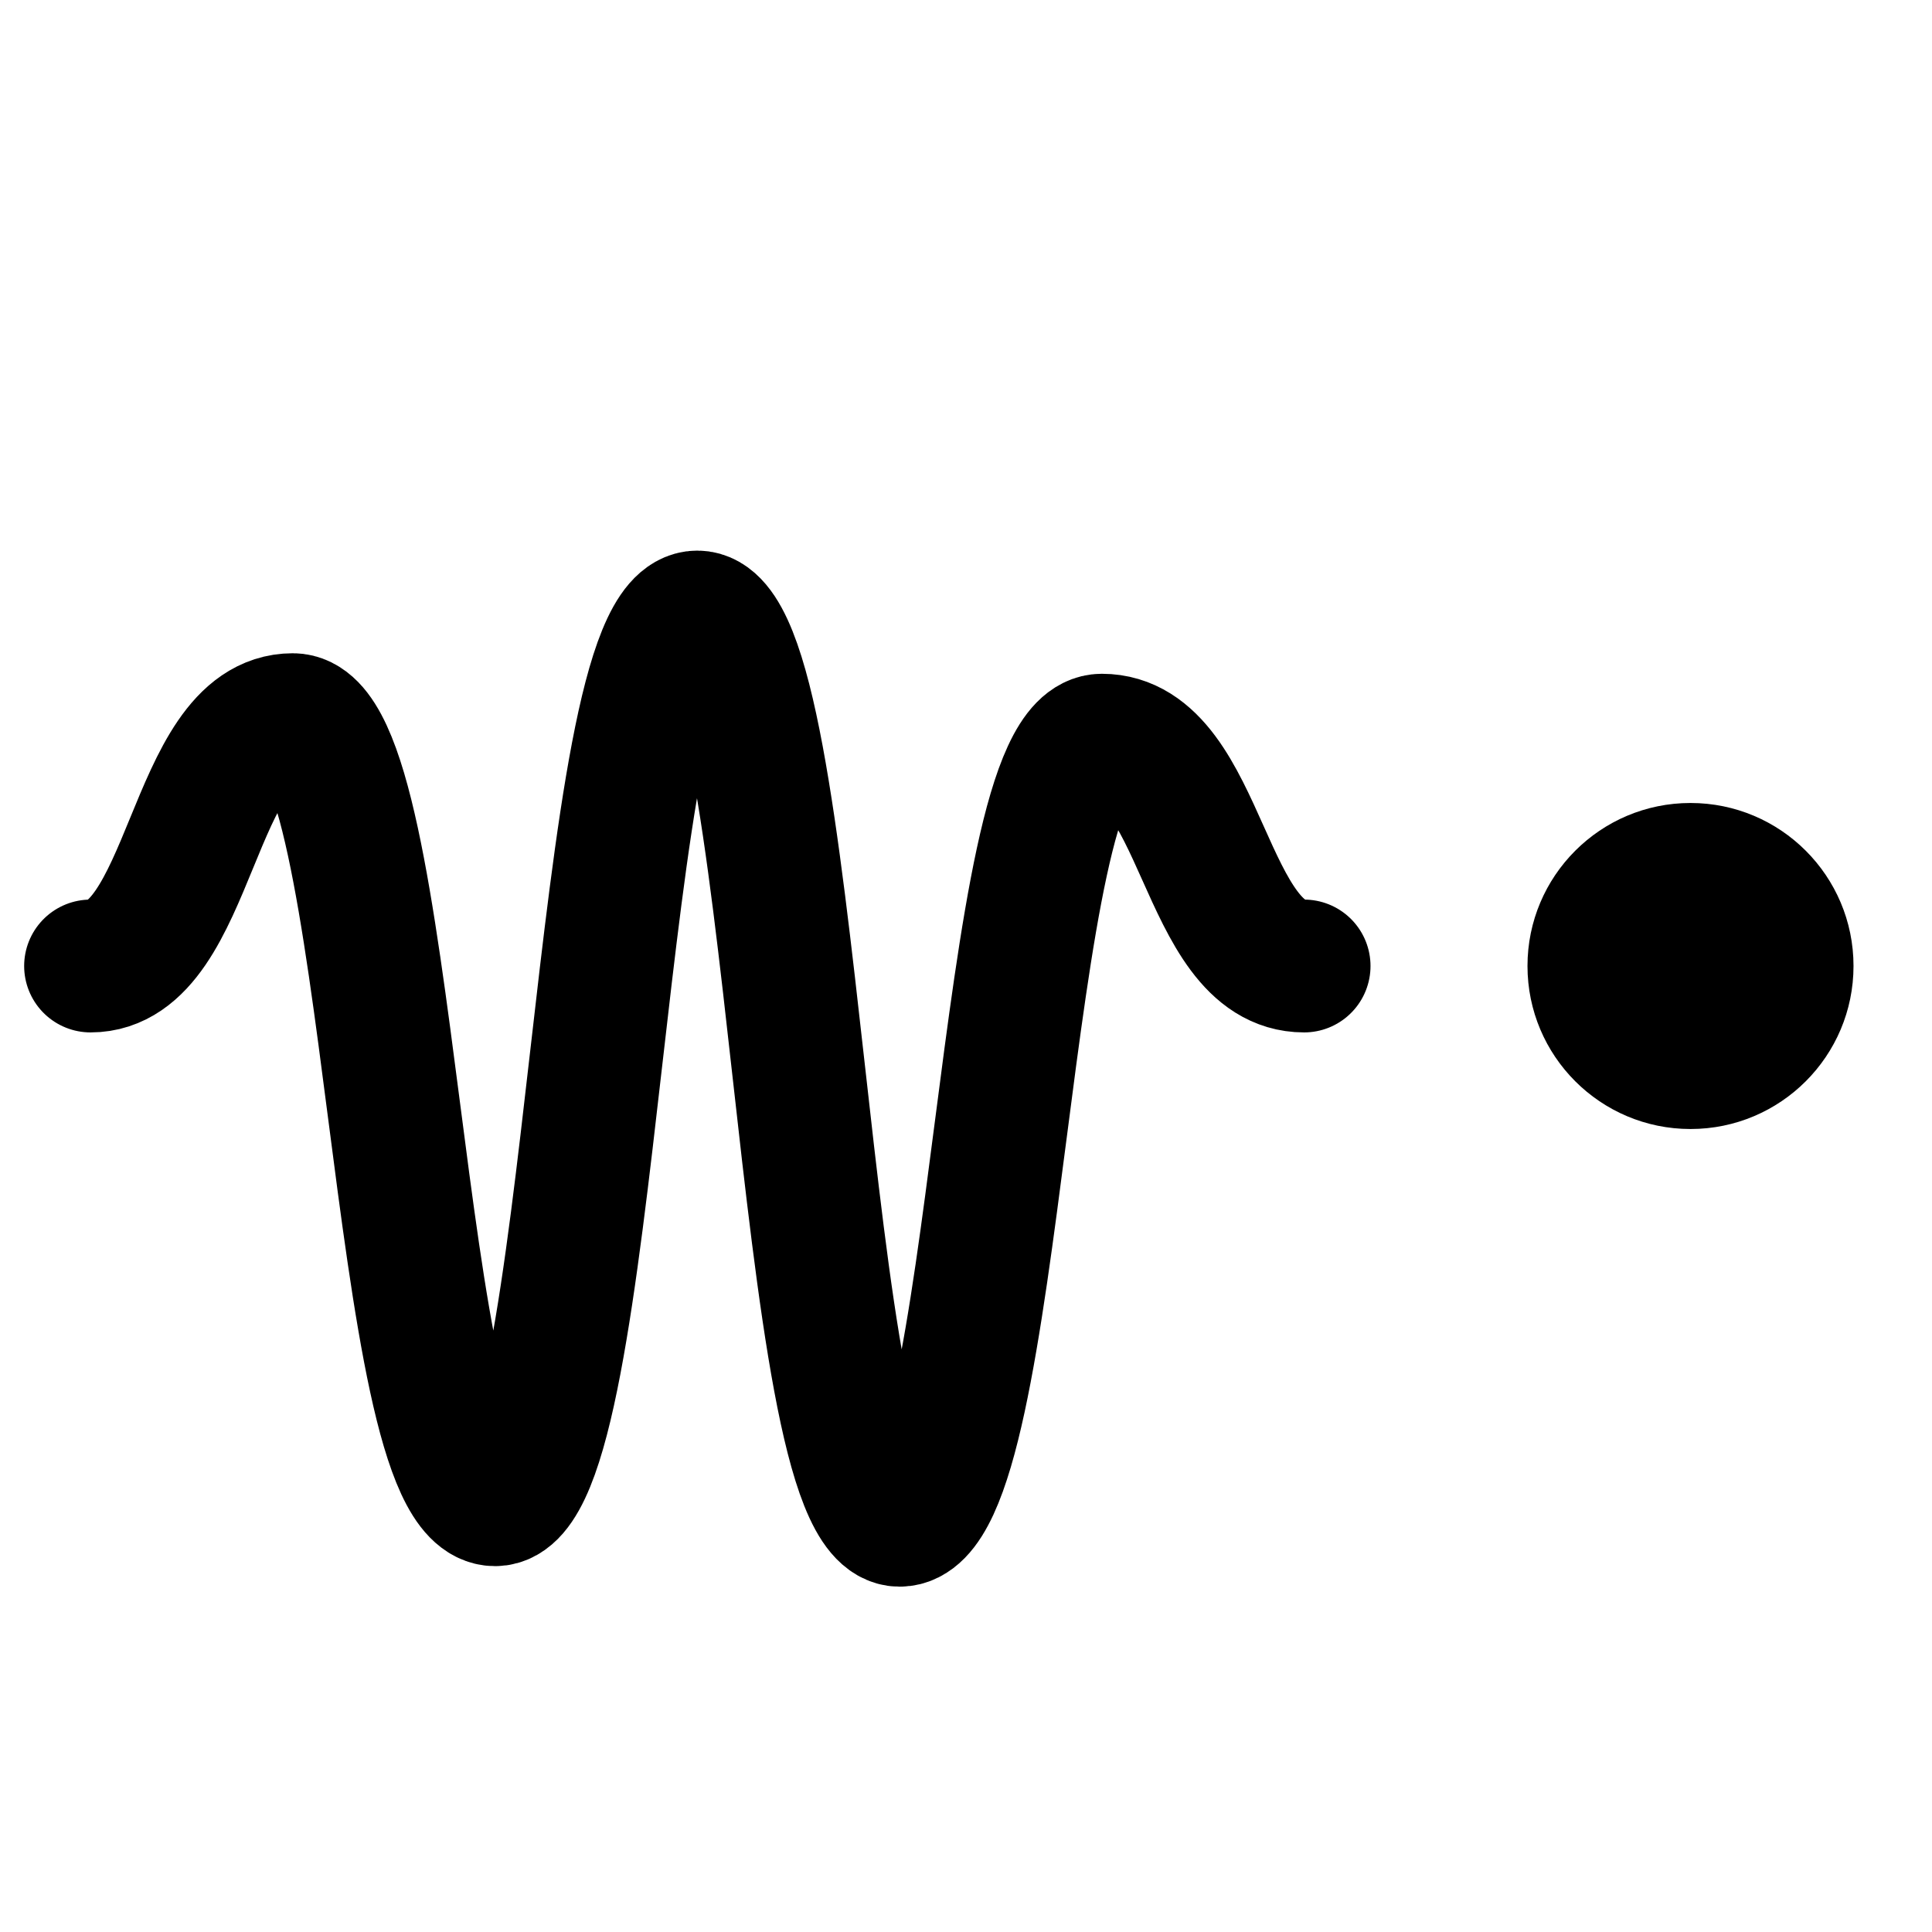
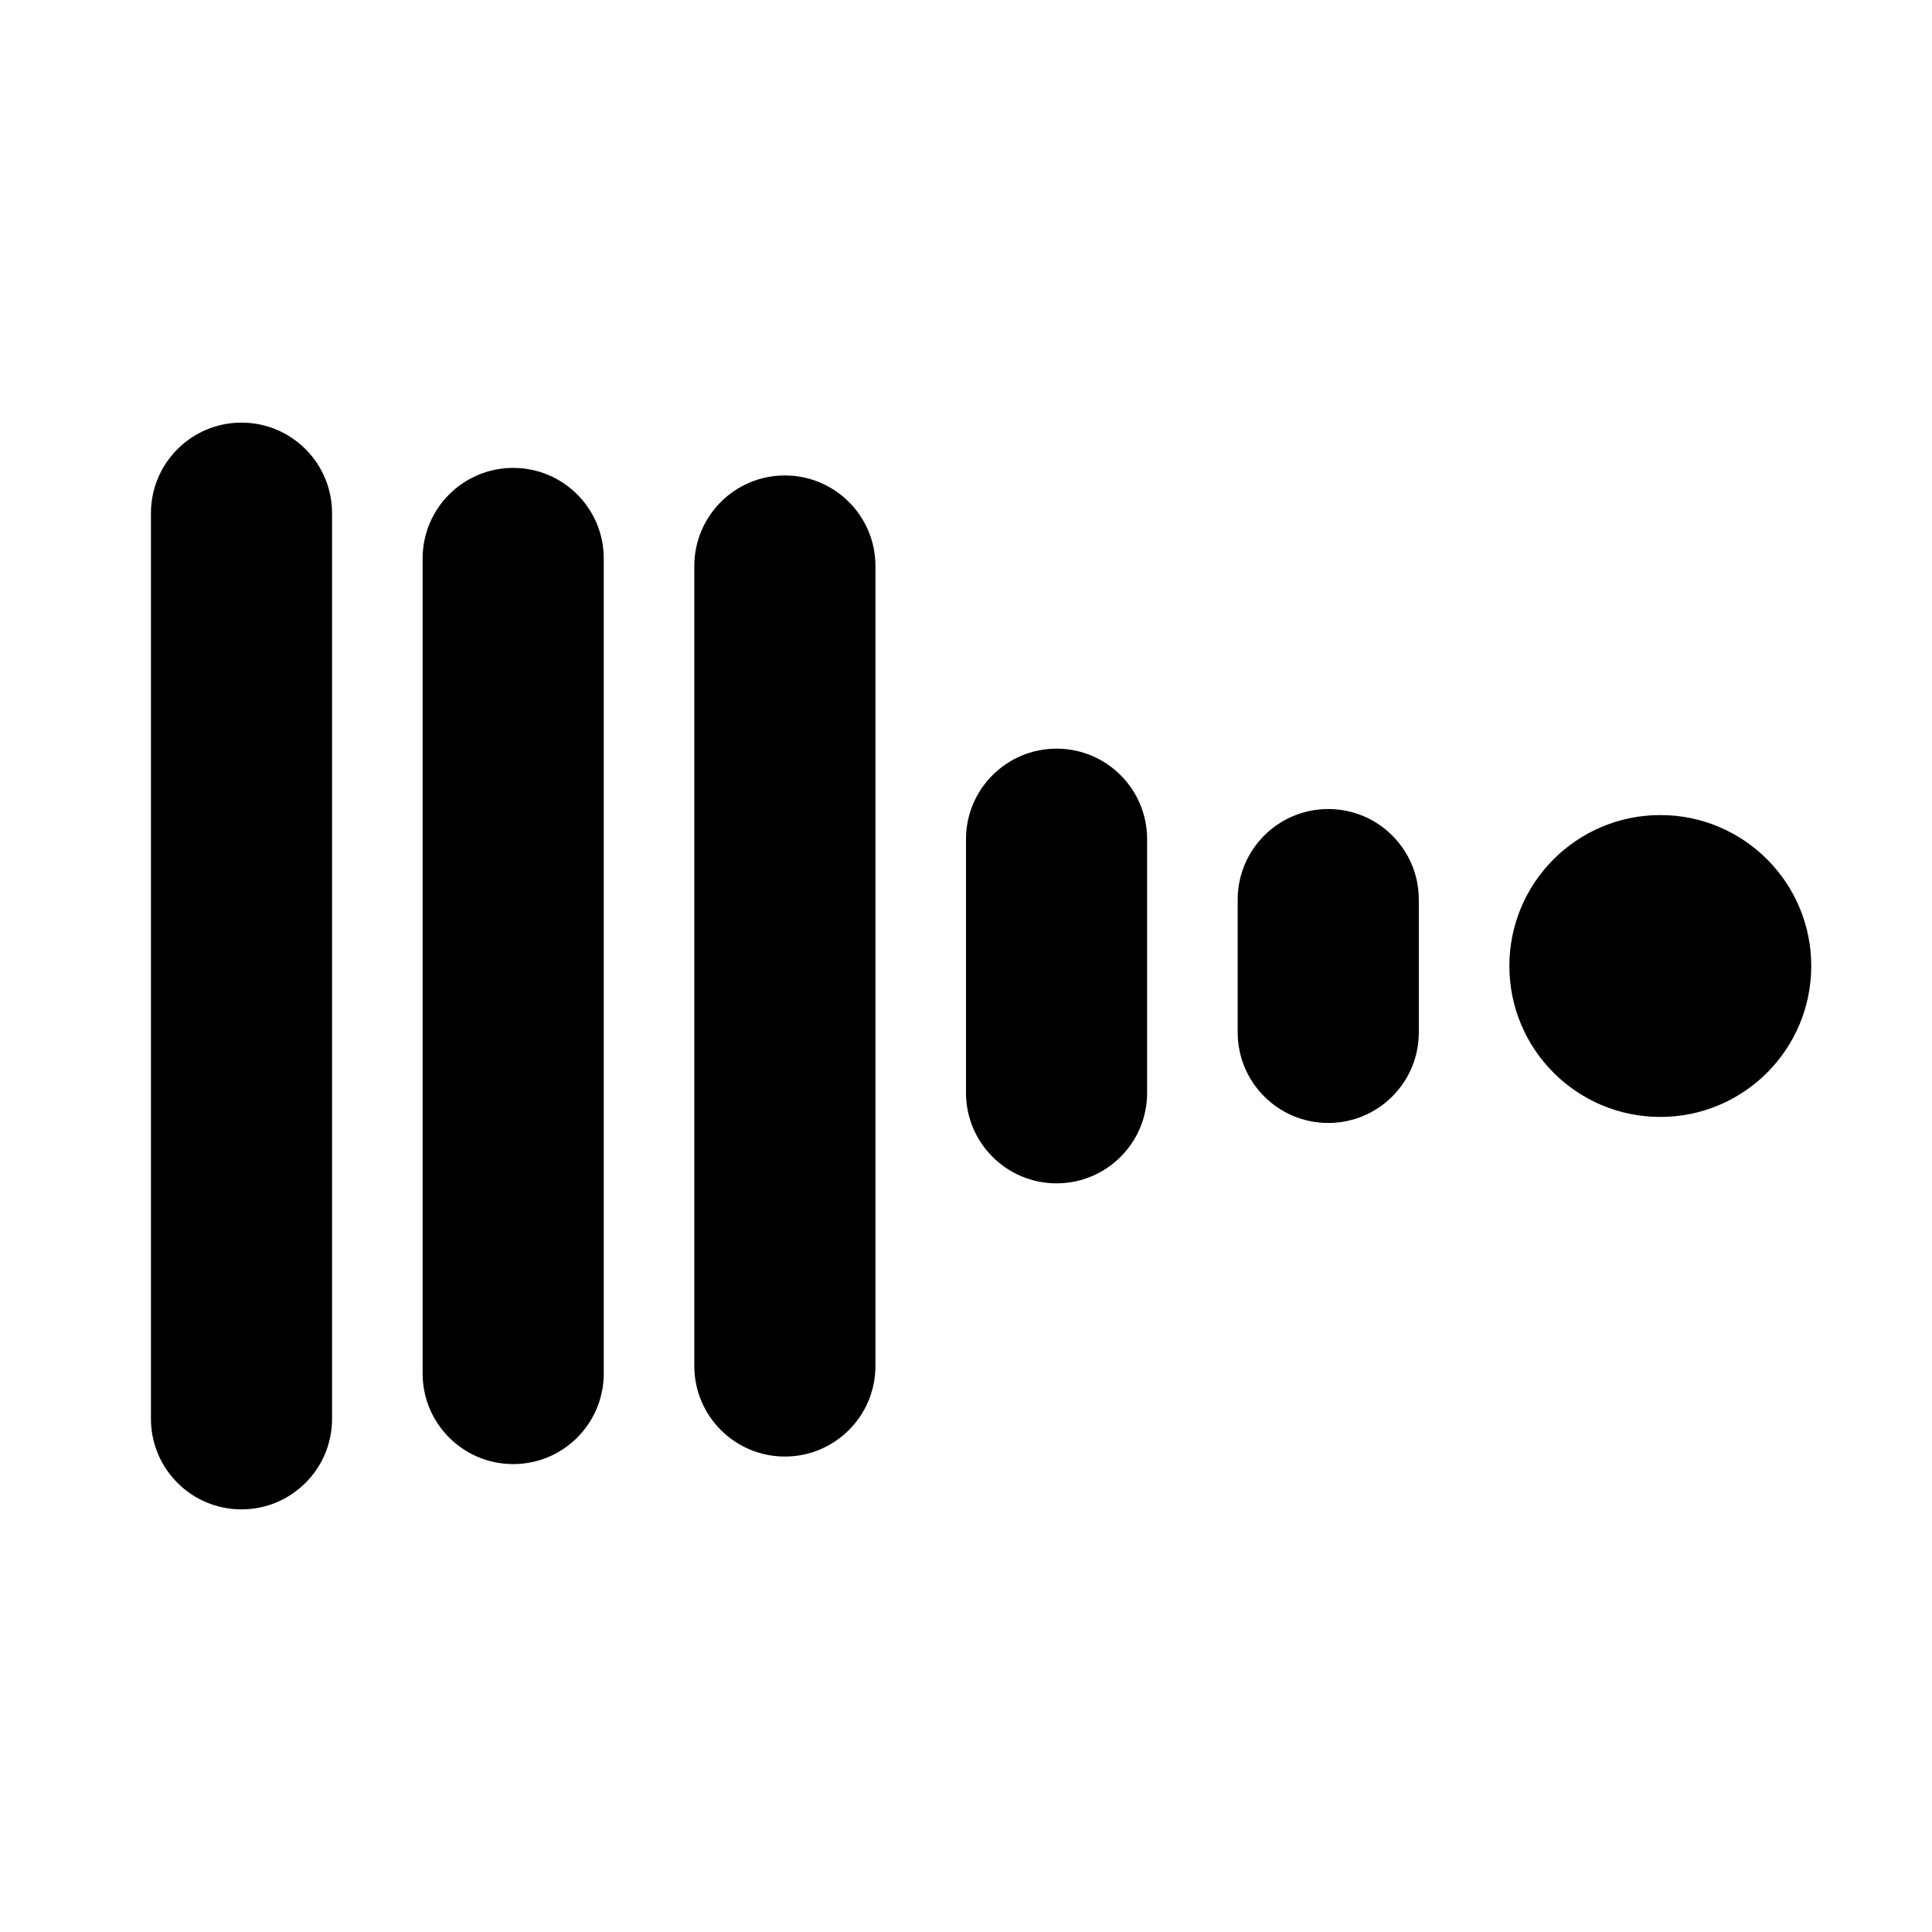
<svg xmlns="http://www.w3.org/2000/svg" width="64" height="64" viewBox="0 0 64 64">
-   <path d="M3,32 C6.35,32.00 6.35,23.84 9.7,23.84 C13.05,23.84 13.05,49.68 16.4,49.68 C19.75,49.68 19.75,20.44 23.1,20.44 C26.45,20.44 26.45,50.36 29.8,50.36 C33.15,50.36 33.15,24.52 36.5,24.52 C39.85,24.52 39.85,32.00 43.2,32.00" fill="none" stroke="#000000" stroke-width="4.4" stroke-linecap="round" stroke-linejoin="round" />
-   <circle cx="56" cy="32" r="5.4" fill="#000000" />
+   <rect x="5.0" y="14.00" width="6" height="36.00" rx="3.0" fill="#000000" fill-opacity="1.00" />
+   <rect x="14.0" y="15.50" width="6" height="33.00" rx="3.0" fill="#000000" fill-opacity="1.00" />
+   <rect x="23.0" y="15.75" width="6" height="32.50" rx="3.0" fill="#000000" fill-opacity="1.00" />
+   <rect x="32.0" y="24.80" width="6" height="14.40" rx="3.0" fill="#000000" fill-opacity="1.00" />
+   <rect x="41.0" y="26.80" width="6" height="10.40" rx="3.0" fill="#000000" fill-opacity="1.00" />
+   <circle cx="55" cy="32" r="5.0" fill="#000000" />
</svg>
